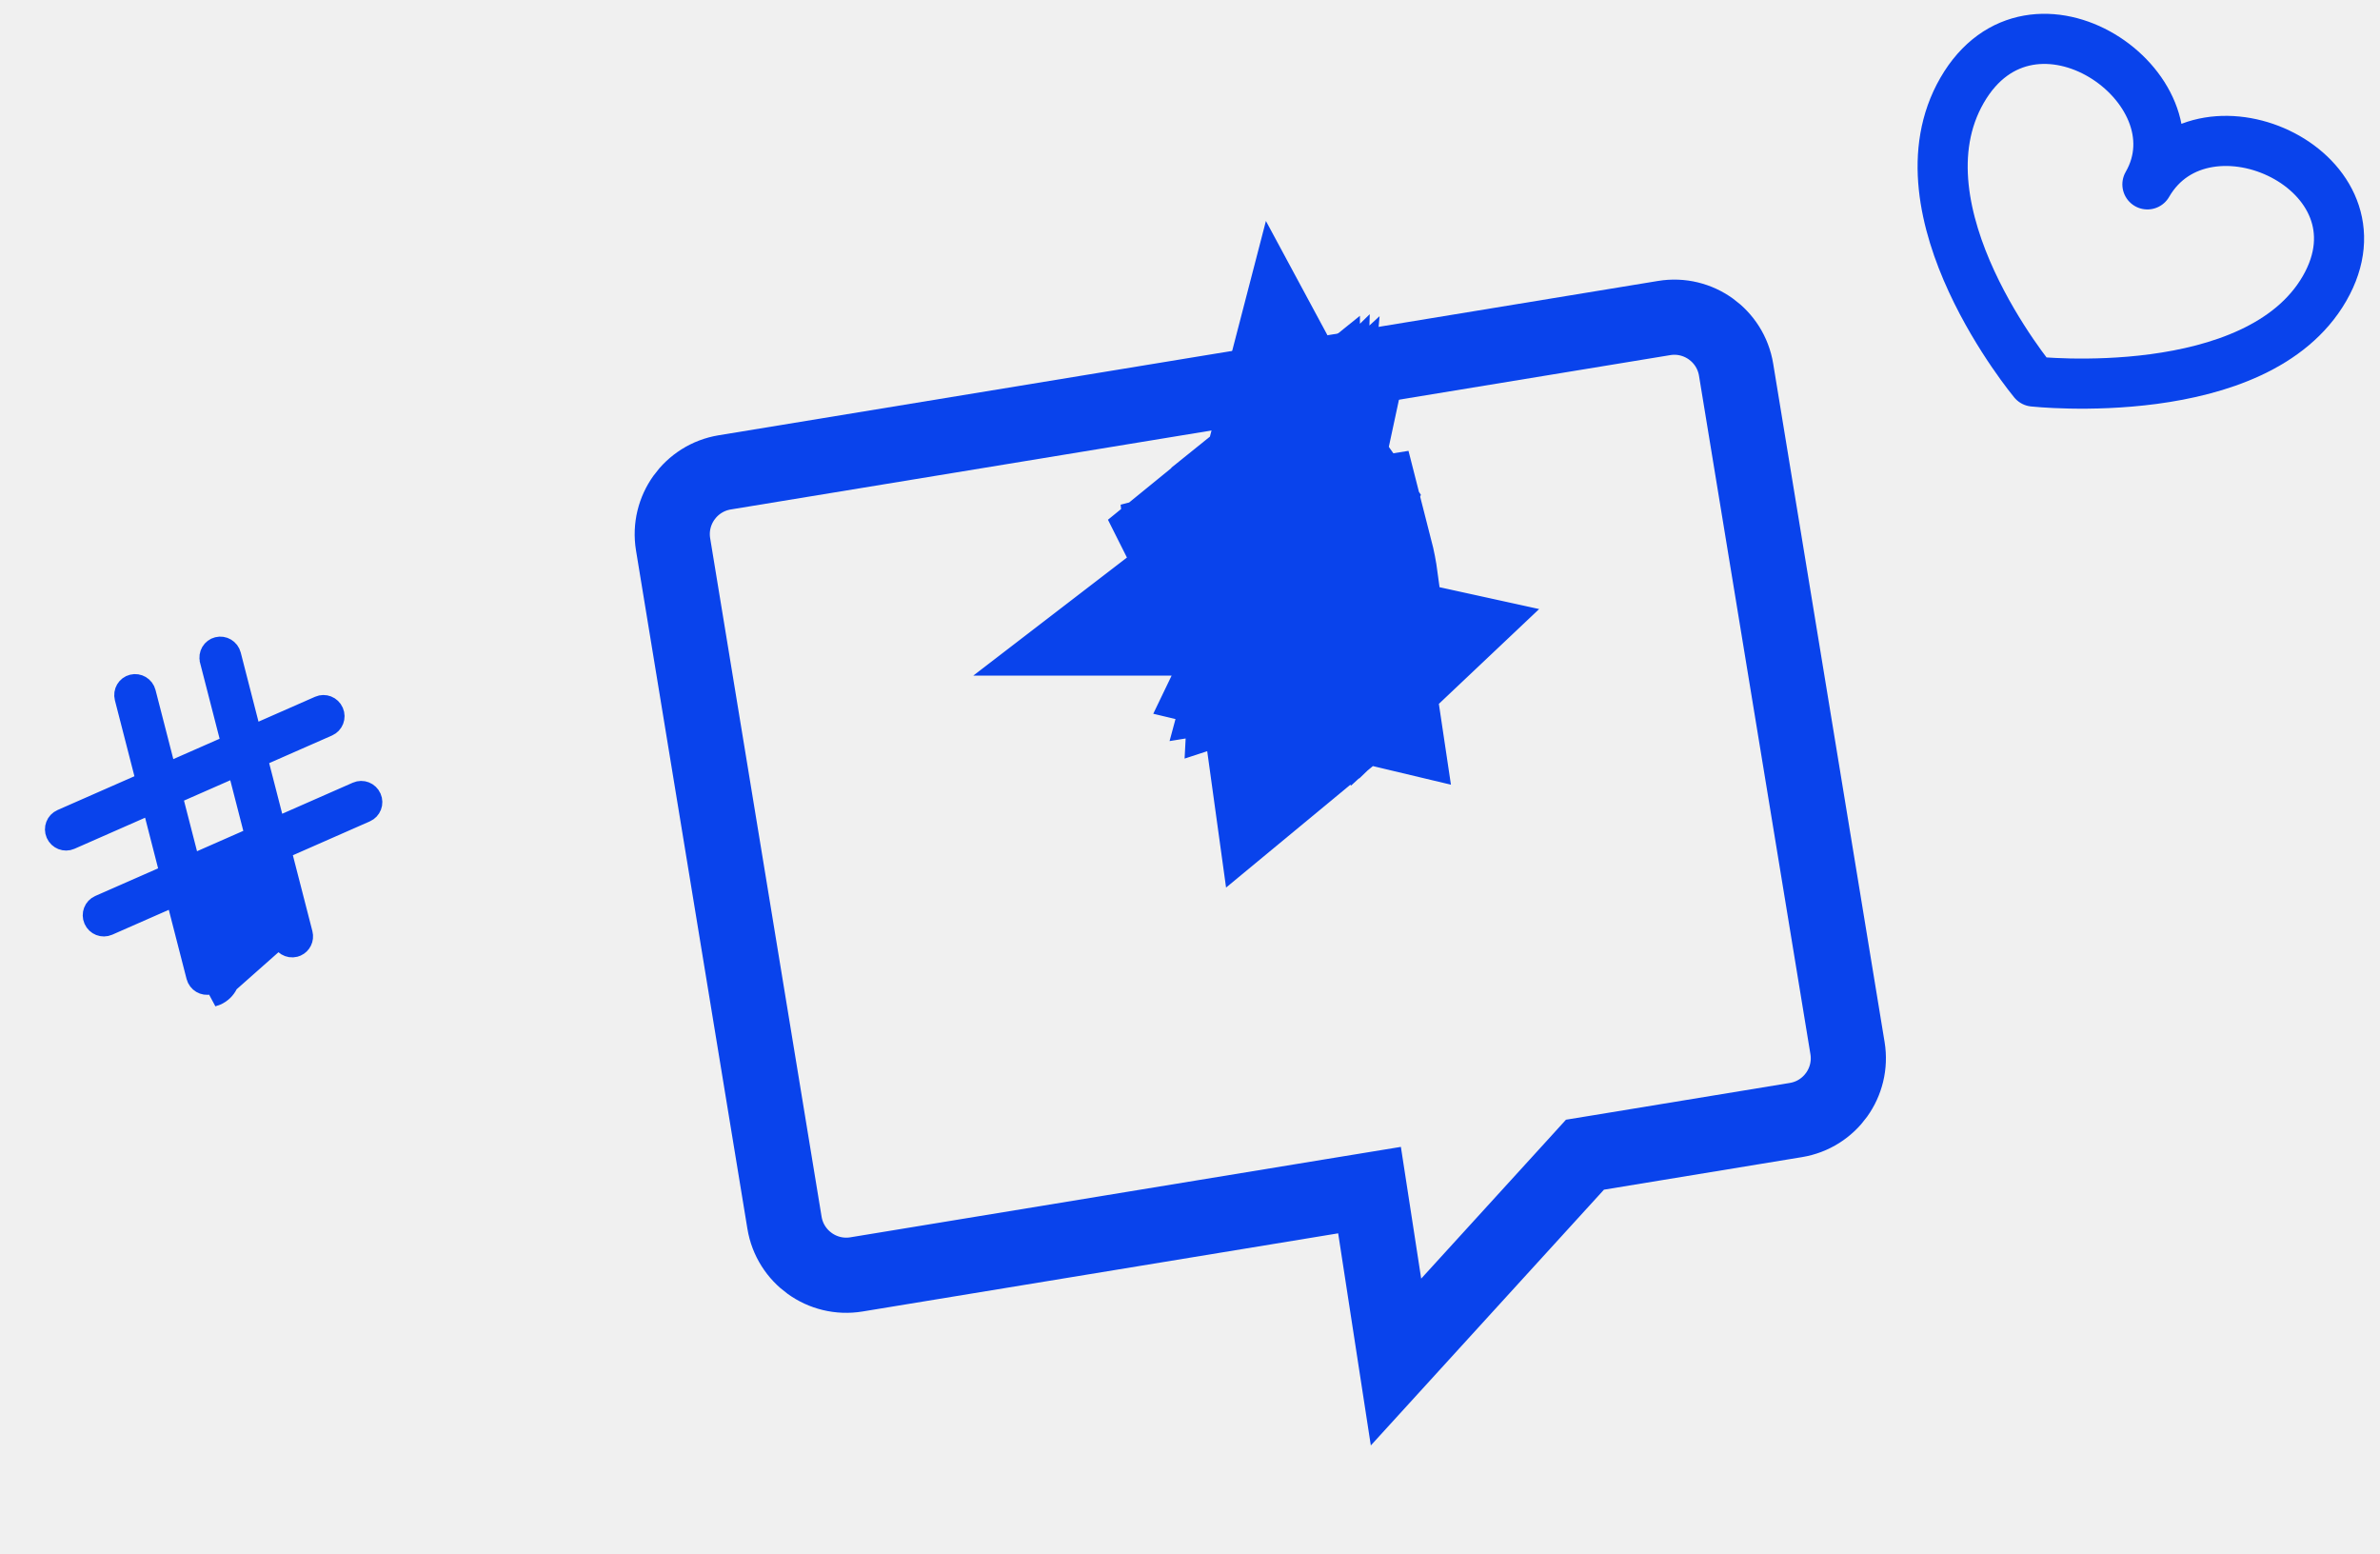
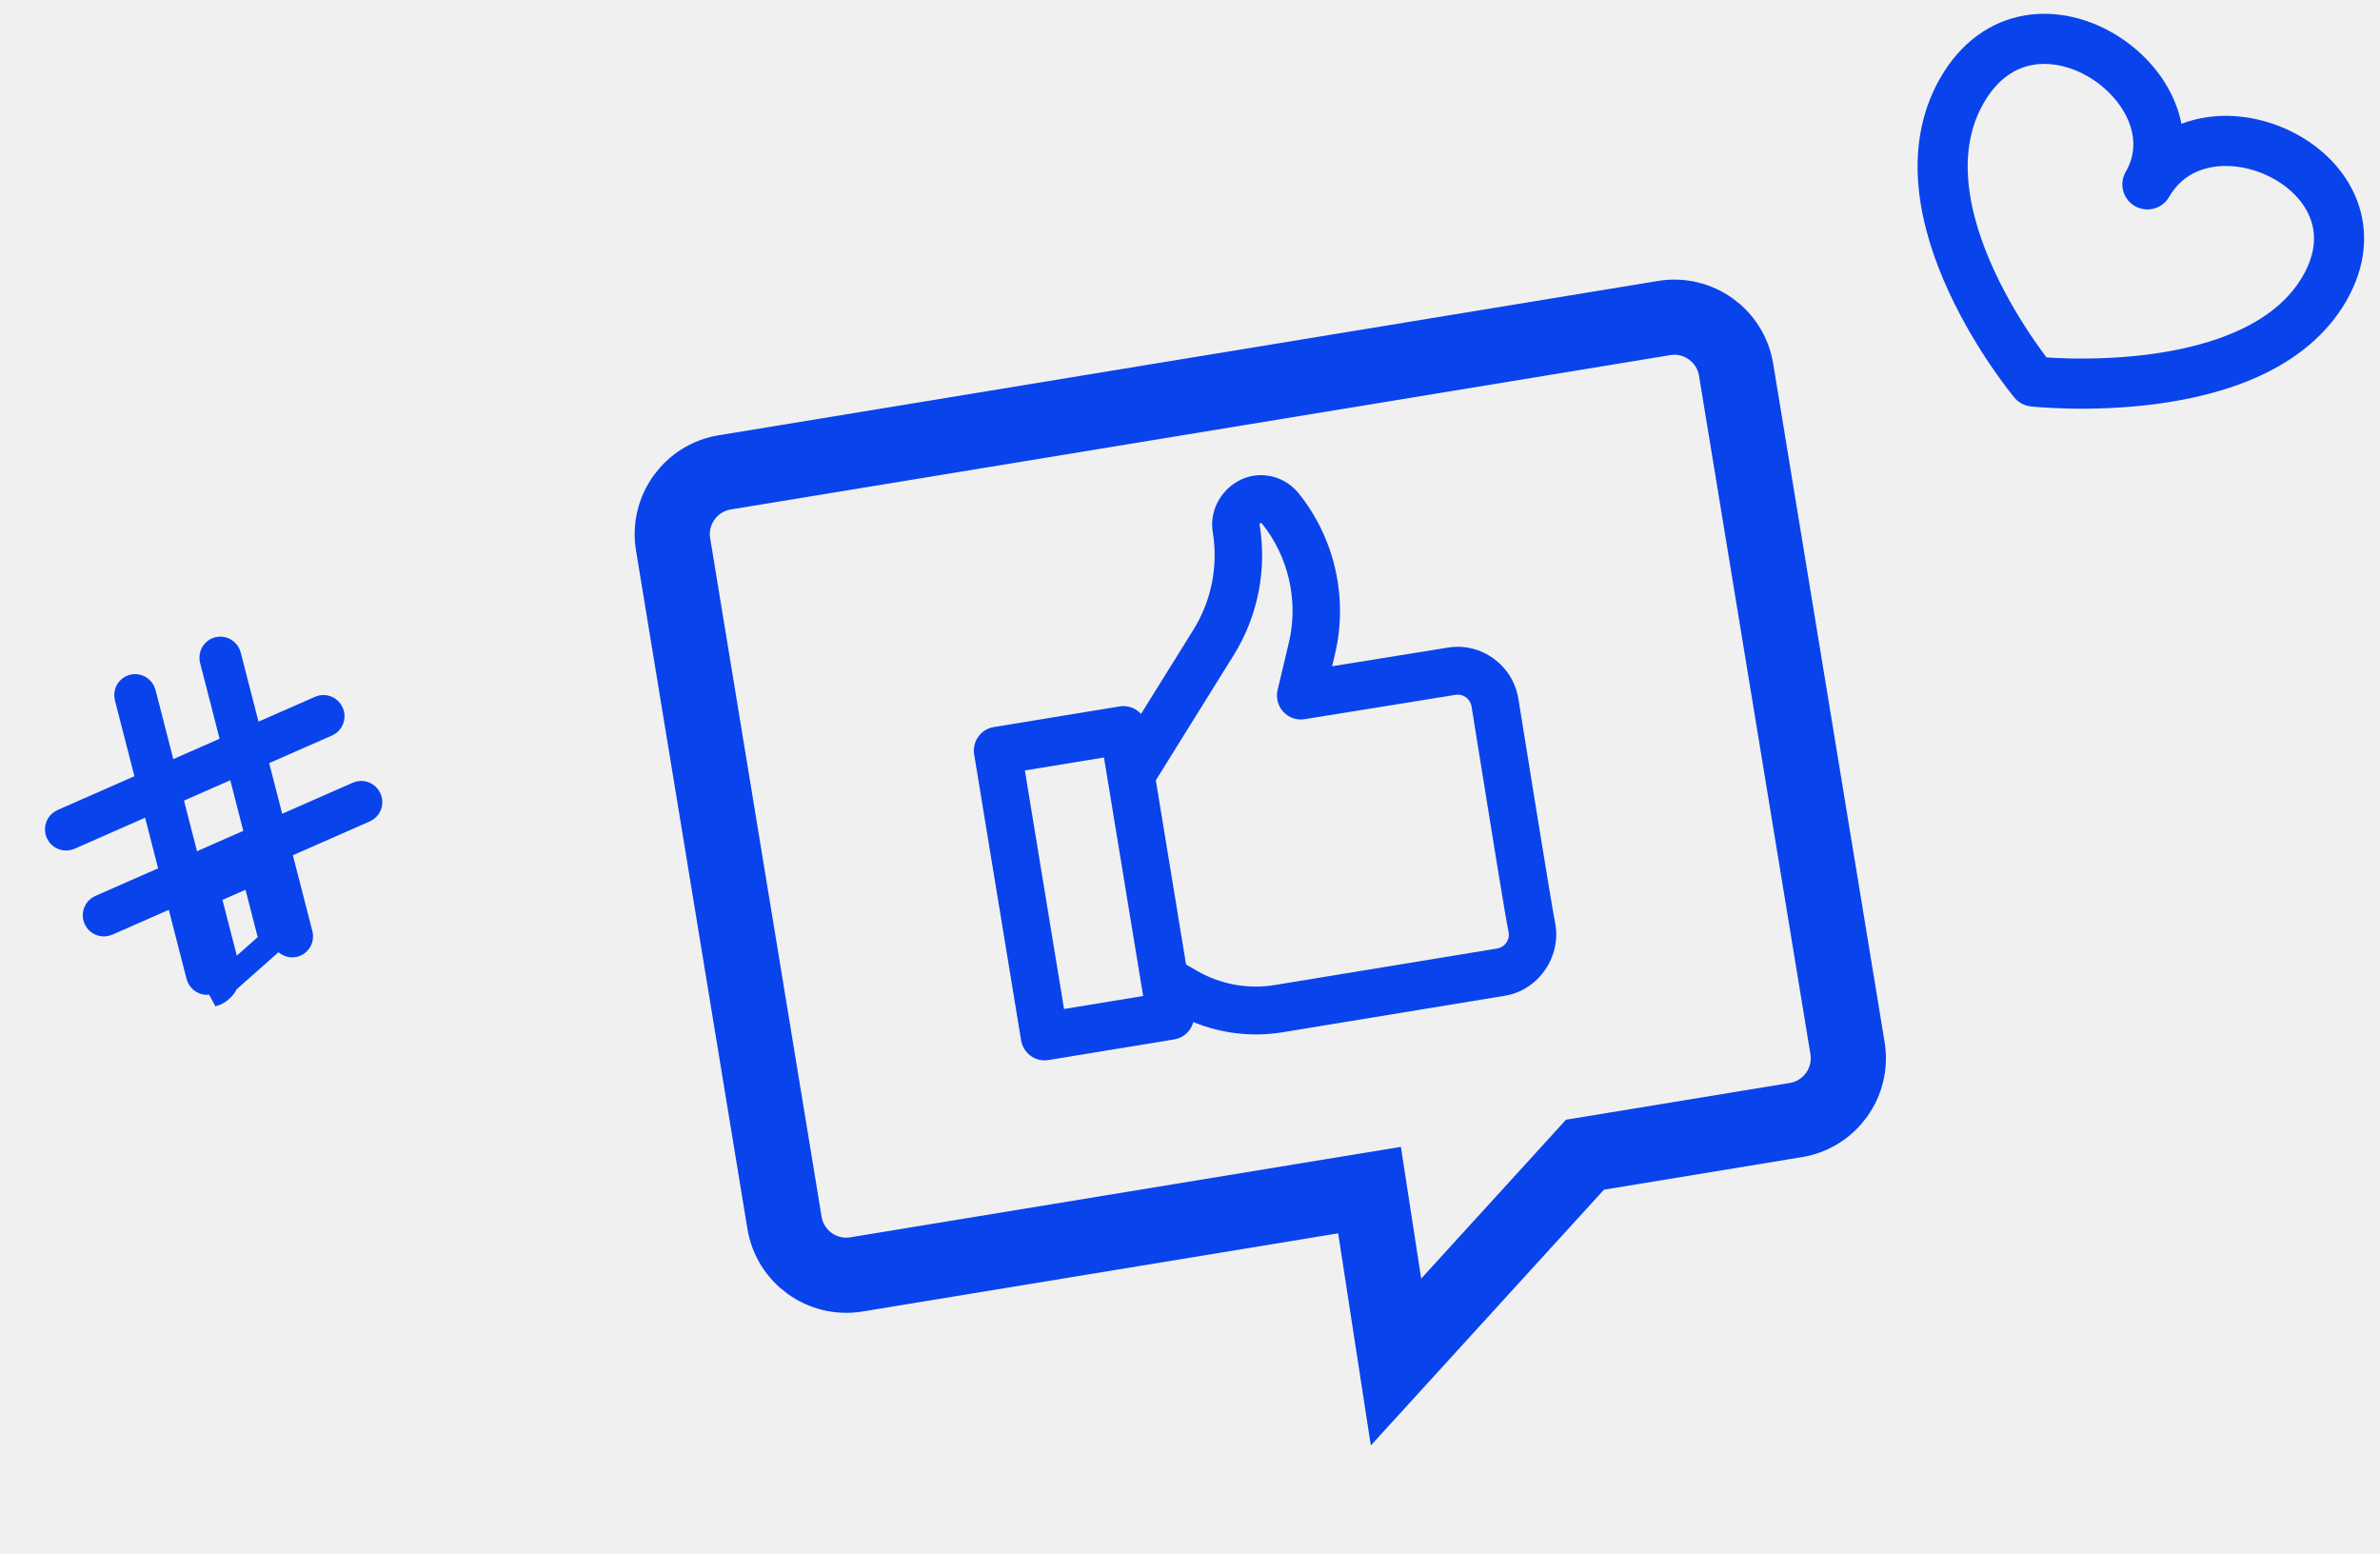
<svg xmlns="http://www.w3.org/2000/svg" width="95" height="62" viewBox="0 0 95 62" fill="none">
  <path d="M54.897 48.991L54.666 47.494L53.171 47.739L34.186 50.858C32.824 51.082 31.538 50.159 31.314 48.796L26.867 21.724C26.643 20.361 27.566 19.075 28.928 18.851L66.426 12.692C67.788 12.468 69.074 13.391 69.298 14.754L73.745 41.826C73.969 43.189 73.046 44.475 71.683 44.698L63.779 45.997L63.265 46.081L62.914 46.467L55.723 54.355L54.897 48.991Z" stroke="#0943EC" stroke-width="3" />
-   <path d="M7.222 36.184L7.075 35.614L6.536 35.851L4.278 36.844C4.111 36.917 3.91 36.842 3.832 36.665C3.754 36.488 3.835 36.288 4.001 36.215L6.513 35.111L6.901 34.94L6.795 34.528L6.276 32.508L6.129 31.938L5.59 32.175L2.77 33.416C2.604 33.489 2.402 33.414 2.324 33.237C2.246 33.059 2.327 32.86 2.494 32.786L5.567 31.435L5.956 31.264L5.85 30.852L5.071 27.825C5.071 27.825 5.071 27.825 5.071 27.825C5.023 27.637 5.134 27.456 5.311 27.411L5.311 27.411C5.488 27.366 5.676 27.474 5.724 27.661L5.724 27.661L6.434 30.419L6.581 30.989L7.119 30.752L8.967 29.939L9.356 29.768L9.25 29.357L8.471 26.33C8.471 26.33 8.471 26.329 8.471 26.329C8.423 26.142 8.535 25.96 8.711 25.916L8.711 25.916C8.888 25.87 9.076 25.978 9.125 26.166L9.125 26.166L9.834 28.924L9.981 29.494L10.52 29.257L12.778 28.264C12.944 28.19 13.146 28.265 13.224 28.443C13.302 28.62 13.221 28.819 13.054 28.893L10.543 29.997L10.154 30.168L10.26 30.579L10.78 32.599L10.927 33.169L11.466 32.932L14.286 31.692C14.452 31.619 14.654 31.694 14.732 31.871C14.81 32.048 14.729 32.248 14.562 32.321L11.489 33.673L11.1 33.844L11.206 34.255L11.985 37.283C11.985 37.283 11.985 37.283 11.985 37.283C12.028 37.45 11.942 37.615 11.797 37.679C11.781 37.686 11.764 37.692 11.745 37.697L11.745 37.697C11.568 37.742 11.38 37.634 11.331 37.446L11.331 37.446L10.622 34.689L10.475 34.118L9.936 34.355L8.089 35.168L7.7 35.339L7.806 35.751L8.585 38.778C8.585 38.778 8.585 38.778 8.585 38.778C8.628 38.946 8.542 39.111 8.397 39.174C8.381 39.181 8.363 39.187 8.345 39.192L8.345 39.192C8.167 39.237 7.979 39.129 7.931 38.942L7.931 38.942L7.222 36.184ZM10.264 35.304L10.847 37.571L8.468 39.677C8.513 39.665 8.557 39.65 8.598 39.632C8.966 39.47 9.173 39.059 9.069 38.654L8.29 35.626L9.674 35.017L9.653 34.938L10.138 34.813L10.339 35.271L10.264 35.304ZM7.143 31.492L6.754 31.663L6.86 32.075L7.38 34.094L7.526 34.665L8.065 34.428L9.913 33.615L10.302 33.444L10.196 33.033L9.676 31.013L9.53 30.443L8.991 30.68L7.143 31.492Z" fill="#0943EC" stroke="#0943EC" stroke-width="1" />
-   <path d="M52.759 24.029L52.535 22.639L53.253 22.523C53.325 22.804 53.38 23.088 53.419 23.375C53.22 23.622 52.996 23.841 52.759 24.029ZM52.759 24.029C52.586 24.165 52.406 24.285 52.223 24.387M52.759 24.029L52.839 24.524L52.161 24.634C52.183 24.552 52.203 24.469 52.223 24.387M52.223 24.387C52.516 23.152 52.565 21.862 52.356 20.59C52.473 21.299 52.216 21.917 51.856 22.307C51.718 22.457 51.544 22.597 51.339 22.708C51.535 23.339 51.621 24.003 51.586 24.666C51.675 24.637 51.76 24.605 51.842 24.571C51.969 24.518 52.097 24.457 52.223 24.387ZM53.085 26.052L51.792 25.744C51.794 25.74 51.795 25.737 51.797 25.733C51.929 25.401 52.043 25.063 52.138 24.719C52.397 24.738 52.651 24.789 52.895 24.871L53.083 26.039L53.083 26.039L53.085 26.052ZM53.085 26.052L51.792 25.744C51.747 25.858 51.699 25.971 51.649 26.083L51.673 26.231L51.917 27.751L51.917 27.751L51.919 27.765L51.931 27.755L51.931 27.754L53.175 26.611L53.194 26.593L53.171 26.588L53.085 26.052ZM50.175 22.573L50.141 22.949C50.142 22.949 50.143 22.949 50.145 22.949C50.182 22.951 50.224 22.953 50.264 22.954C50.291 22.93 50.318 22.905 50.345 22.88C50.361 22.714 50.371 22.547 50.376 22.38C50.311 22.444 50.244 22.509 50.175 22.573ZM50.175 22.573L50.306 21.11C50.306 21.11 50.306 21.11 50.306 21.11L50.175 22.573C50.175 22.573 50.175 22.573 50.175 22.573ZM50.14 22.949L50.173 22.574C50.083 22.657 49.989 22.739 49.891 22.821M50.14 22.949L48.72 19.843C48.751 20.259 48.836 20.694 48.992 21.142C48.992 21.143 48.992 21.143 48.992 21.143C49.064 21.349 49.151 21.558 49.254 21.771C49.254 21.771 49.254 21.772 49.254 21.772C49.256 21.776 49.258 21.78 49.26 21.784M50.14 22.949C50.089 22.942 50.026 22.933 49.967 22.924C49.941 22.889 49.916 22.855 49.891 22.821M49.891 22.821C49.637 22.473 49.431 22.131 49.265 21.795M49.265 21.795L50.283 20.961C50.283 20.961 50.283 20.96 50.283 20.96L49.26 21.784M49.265 21.795C49.264 21.791 49.262 21.788 49.26 21.784M49.265 21.795L49.233 21.821C49.4 22.156 49.608 22.497 49.862 22.844L49.26 21.784M51.919 27.765L51.891 27.792L51.889 27.793L51.224 28.405L51.889 27.794L51.891 27.792L51.919 27.766L51.927 27.814L51.928 27.817L52.07 28.697L51.928 27.818L51.928 27.814L51.92 27.766L51.932 27.755L51.932 27.755L53.175 26.613L53.196 26.594L51.919 27.765ZM51.145 22.182C51.467 21.789 51.831 21.262 52.113 20.63C52.113 20.63 52.113 20.63 52.113 20.63C52.166 20.513 52.215 20.392 52.261 20.267C52.249 20.249 52.236 20.23 52.224 20.212C52.171 20.36 52.113 20.502 52.051 20.64C52.051 20.64 52.051 20.64 52.051 20.64C51.78 21.242 51.435 21.748 51.123 22.133C51.131 22.149 51.138 22.166 51.145 22.182ZM51.904 20.664C51.725 21.13 51.462 21.601 51.095 22.069C51.045 21.958 50.99 21.848 50.933 21.74C51.183 21.405 51.378 21.066 51.527 20.726C51.527 20.726 51.527 20.726 51.527 20.726C51.676 20.384 51.778 20.042 51.841 19.704C51.842 19.701 51.842 19.697 51.843 19.693C51.844 19.695 51.846 19.697 51.848 19.699C51.935 19.808 52.02 19.919 52.1 20.033C52.051 20.241 51.986 20.452 51.904 20.664C51.904 20.664 51.904 20.664 51.904 20.664ZM50.337 22.962C50.337 22.957 50.337 22.953 50.338 22.948C50.33 22.954 50.324 22.958 50.319 22.962C50.325 22.962 50.331 22.962 50.337 22.962Z" stroke="#0943EC" stroke-width="8" />
+   <path d="M7.222 36.184L7.075 35.614L6.536 35.851L4.278 36.844C4.111 36.917 3.91 36.842 3.832 36.665C3.754 36.488 3.835 36.288 4.001 36.215L6.513 35.111L6.901 34.94L6.795 34.528L6.276 32.508L6.129 31.938L5.59 32.175L2.77 33.416C2.604 33.489 2.402 33.414 2.324 33.237C2.246 33.059 2.327 32.86 2.494 32.786L5.567 31.435L5.956 31.264L5.85 30.852L5.071 27.825C5.071 27.825 5.071 27.825 5.071 27.825C5.023 27.637 5.134 27.456 5.311 27.411L5.311 27.411C5.488 27.366 5.676 27.474 5.724 27.661L5.724 27.661L6.434 30.419L6.581 30.989L7.119 30.752L8.967 29.939L9.356 29.768L9.25 29.357L8.471 26.33C8.471 26.33 8.471 26.329 8.471 26.329C8.423 26.142 8.535 25.96 8.711 25.916L8.711 25.916C8.888 25.87 9.076 25.978 9.125 26.166L9.125 26.166L9.834 28.924L9.981 29.494L10.52 29.257L12.778 28.264C12.944 28.19 13.146 28.265 13.224 28.443C13.302 28.62 13.221 28.819 13.054 28.893L10.543 29.997L10.154 30.168L10.26 30.579L10.78 32.599L10.927 33.169L11.466 32.932L14.286 31.692C14.452 31.619 14.654 31.694 14.732 31.871C14.81 32.048 14.729 32.248 14.562 32.321L11.489 33.673L11.1 33.844L11.206 34.255L11.985 37.283C11.985 37.283 11.985 37.283 11.985 37.283C12.028 37.45 11.942 37.615 11.797 37.679C11.781 37.686 11.764 37.692 11.745 37.697L11.745 37.697C11.568 37.742 11.38 37.634 11.331 37.446L11.331 37.446L10.622 34.689L10.475 34.118L9.936 34.355L8.089 35.168L7.7 35.339L7.806 35.751L8.585 38.778C8.585 38.778 8.585 38.778 8.585 38.778C8.628 38.946 8.542 39.111 8.397 39.174C8.381 39.181 8.363 39.187 8.345 39.192L8.345 39.192C8.167 39.237 7.979 39.129 7.931 38.942L7.931 38.942L7.222 36.184ZM10.264 35.304L10.847 37.571L8.468 39.677C8.513 39.665 8.557 39.65 8.598 39.632C8.966 39.47 9.173 39.059 9.069 38.654L8.29 35.626L9.674 35.017L9.653 34.938L10.138 34.813L10.339 35.271L10.264 35.304ZM7.143 31.492L6.754 31.663L6.86 32.075L7.38 34.094L7.526 34.665L8.065 34.428L9.913 33.615L10.302 33.444L10.196 33.033L9.676 31.013L9.53 30.443L8.991 30.68L7.143 31.492Z" stroke="#0943EC" stroke-width="1" />
+   <mask id="path-3-inside-1_1076_347" fill="white">
+     <path d="M50.497 18.97C49.26 18.859 48.206 20.003 48.409 21.239C48.631 22.59 48.357 23.972 47.637 25.13L45.545 28.491C45.336 28.26 45.02 28.137 44.691 28.191L39.665 29.016C39.148 29.101 38.8 29.592 38.885 30.112L40.758 41.516C40.844 42.036 41.331 42.389 41.847 42.304L46.874 41.479C47.252 41.417 47.539 41.137 47.633 40.788C48.754 41.248 49.989 41.393 51.189 41.196L60.072 39.737C61.43 39.514 62.355 38.142 62.067 36.787C61.939 36.188 60.636 28.064 60.607 27.884C60.386 26.541 59.123 25.626 57.793 25.844L53.171 26.589L53.288 26.101C53.819 23.87 53.277 21.474 51.839 19.69C51.504 19.273 51.027 19.017 50.497 18.97C51.027 19.017 49.967 18.922 50.497 18.97C51.027 19.017 49.26 18.859 50.497 18.97ZM45.63 39.748L42.472 40.266L40.909 30.747L44.066 30.229L45.63 39.748ZM58.1 27.729C58.402 27.68 58.688 27.887 58.738 28.191C58.767 28.37 58.845 28.857 58.951 29.517C59.536 33.162 60.093 36.614 60.214 37.183C60.258 37.388 60.181 37.542 60.131 37.616C60.044 37.743 59.914 37.827 59.763 37.852L50.879 39.311C49.82 39.485 48.723 39.285 47.789 38.749L47.343 38.492L46.136 31.139L49.243 26.147C50.208 24.595 50.576 22.743 50.278 20.932C50.27 20.879 50.339 20.853 50.37 20.891C51.438 22.215 51.84 23.994 51.445 25.651L50.997 27.533C50.923 27.844 51.008 28.171 51.224 28.406C51.44 28.641 51.757 28.751 52.07 28.701L58.1 27.729Z" />
+   </mask>
+   <path d="M50.497 18.97L51.212 11.002L51.209 11.002L50.497 18.97ZM48.409 21.239L56.303 19.943L48.409 21.239ZM47.637 25.13L54.428 29.358L54.432 29.353L47.637 25.13ZM45.545 28.491L39.619 33.865L46.737 41.713L52.336 32.719L45.545 28.491ZM44.691 28.191L45.988 36.085L45.988 36.085L44.691 28.191ZM39.665 29.016L38.368 21.122L38.368 21.122L39.665 29.016ZM38.885 30.112L46.779 28.815L38.885 30.112ZM40.758 41.516L32.864 42.812L40.758 41.516ZM41.847 42.304L43.144 50.199L43.144 50.199L41.847 42.304ZM46.874 41.479L45.578 33.585L45.578 33.585L46.874 41.479ZM47.633 40.788L50.67 33.387L42.27 29.941L39.909 38.707L47.633 40.788ZM51.189 41.196L52.485 49.09L52.485 49.09L51.189 41.196ZM60.072 39.737L58.776 31.843L58.776 31.843L60.072 39.737ZM62.067 36.787L69.892 35.124L69.892 35.123L62.067 36.787ZM60.607 27.884L68.501 26.587L60.607 27.884ZM57.793 25.844L59.066 33.742L59.078 33.74L59.09 33.739L57.793 25.844ZM53.171 26.589L45.389 24.736L42.612 36.394L54.444 34.487L53.171 26.589ZM53.288 26.101L61.07 27.955L61.07 27.954L53.288 26.101ZM51.839 19.69L45.608 24.707L45.611 24.71L51.839 19.69ZM45.63 39.748L46.927 47.642L54.821 46.345L53.524 38.451L45.63 39.748ZM42.472 40.266L34.578 41.563L35.875 49.457L43.769 48.161L42.472 40.266ZM40.909 30.747L39.612 22.853L31.718 24.15L33.015 32.044L40.909 30.747ZM44.066 30.229L51.961 28.932L50.664 21.038L42.77 22.334L44.066 30.229ZM58.1 27.729L59.373 35.627L59.385 35.625L59.397 35.623L58.1 27.729ZM58.738 28.191L50.844 29.488L58.738 28.191ZM58.951 29.517L66.85 28.251L66.85 28.251L58.951 29.517ZM60.214 37.183L52.389 38.845L52.389 38.848L60.214 37.183ZM60.131 37.616L66.755 42.101L66.759 42.095L60.131 37.616ZM59.763 37.852L61.059 45.746L61.059 45.746L59.763 37.852ZM50.879 39.311L49.582 31.417L49.582 31.417L50.879 39.311ZM47.789 38.749L43.802 45.684L43.803 45.685L47.789 38.749ZM47.343 38.492L39.449 39.789L40.065 43.535L43.356 45.428L47.343 38.492ZM46.136 31.139L39.344 26.91L37.753 29.465L38.241 32.435L46.136 31.139ZM49.243 26.147L56.034 30.375L56.038 30.37L49.243 26.147ZM50.278 20.932L42.384 22.229L50.278 20.932ZM50.37 20.891L56.599 15.87L56.579 15.846L56.559 15.822L50.37 20.891ZM51.445 25.651L59.228 27.504L59.228 27.504L51.445 25.651ZM50.997 27.533L58.779 29.387L58.779 29.386L50.997 27.533ZM51.224 28.406L45.331 33.816L45.334 33.82L51.224 28.406ZM52.07 28.701L53.341 36.599L53.343 36.599L52.07 28.701ZM51.209 11.002C44.685 10.419 39.478 16.221 40.515 22.536L56.303 19.943C56.934 23.785 53.835 27.3 49.785 26.938L51.209 11.002ZM40.515 22.536C40.424 21.983 40.535 21.402 40.843 20.907L54.432 29.353C56.178 26.542 56.838 23.198 56.303 19.943L40.515 22.536ZM40.846 20.902L38.753 24.263L52.336 32.719L54.428 29.358L40.846 20.902ZM51.471 23.116C49.535 20.982 46.541 19.78 43.395 20.296L45.988 36.085C43.498 36.494 41.137 35.539 39.619 33.865L51.471 23.116ZM43.395 20.296L38.368 21.122L40.962 36.911L45.988 36.085L43.395 20.296ZM38.368 21.122C33.43 21.933 30.199 26.591 30.991 31.409L46.779 28.815C47.4 32.593 44.867 36.269 40.962 36.911L38.368 21.122ZM30.991 31.409L32.864 42.812L48.652 40.219L46.779 28.815L30.991 31.409ZM32.864 42.812C33.655 47.631 38.206 51.01 43.144 50.199L40.551 34.41C44.456 33.769 48.032 36.442 48.652 40.219L32.864 42.812ZM43.144 50.199L48.171 49.373L45.578 33.585L40.551 34.41L43.144 50.199ZM48.171 49.373C51.801 48.777 54.489 46.095 55.358 42.869L39.909 38.707C40.59 36.179 42.703 34.057 45.578 33.585L48.171 49.373ZM44.597 48.189C47.071 49.204 49.805 49.531 52.485 49.09L49.892 33.302C50.173 33.256 50.437 33.291 50.67 33.387L44.597 48.189ZM52.485 49.09L61.369 47.631L58.776 31.843L49.892 33.302L52.485 49.09ZM61.369 47.631C67.309 46.655 71.112 40.866 69.892 35.124L54.241 38.45C53.597 35.418 55.551 32.372 58.776 31.843L61.369 47.631ZM69.892 35.123C69.909 35.204 69.844 34.843 69.681 33.862C69.543 33.026 69.369 31.959 69.197 30.897C68.858 28.809 68.516 26.681 68.501 26.587L52.713 29.181C52.712 29.176 52.716 29.2 52.728 29.279C52.739 29.348 52.755 29.444 52.774 29.565C52.813 29.805 52.867 30.14 52.931 30.539C53.06 31.337 53.23 32.391 53.403 33.46C53.718 35.397 54.124 37.9 54.242 38.452L69.892 35.123ZM68.501 26.587C67.575 20.952 62.253 17.005 56.496 17.95L59.09 33.739C55.992 34.247 53.197 32.13 52.713 29.181L68.501 26.587ZM56.52 17.946L51.898 18.691L54.444 34.487L59.066 33.742L56.52 17.946ZM60.953 28.443L61.07 27.955L45.505 24.248L45.389 24.736L60.953 28.443ZM61.07 27.954C62.174 23.317 61.06 18.382 58.068 14.669L45.611 24.71C45.54 24.623 45.511 24.546 45.498 24.49C45.486 24.435 45.48 24.354 45.505 24.248L61.07 27.954ZM58.07 14.672C56.379 12.572 53.915 11.244 51.212 11.002L49.782 26.938C48.139 26.79 46.628 25.974 45.608 24.707L58.07 14.672ZM51.209 11.002C51.142 10.996 51.1 10.992 51.077 10.99C51.071 10.989 51.066 10.989 51.061 10.988C51.059 10.988 51.057 10.988 51.055 10.988C51.053 10.988 51.051 10.988 51.048 10.987C51.047 10.987 51.045 10.987 51.043 10.987C51.042 10.987 51.04 10.986 51.038 10.986C51.036 10.986 51.033 10.986 51.029 10.986C51.027 10.985 51.022 10.985 51.02 10.985C51.016 10.985 51.008 10.984 51.003 10.983C50.995 10.983 50.973 10.981 50.959 10.98C50.924 10.977 50.697 10.964 50.503 10.958C42.37 18.311 49.347 26.894 49.479 26.909C49.509 26.913 49.551 26.917 49.564 26.918C49.572 26.919 49.584 26.92 49.588 26.92C49.592 26.921 49.597 26.921 49.6 26.922C49.605 26.922 49.609 26.922 49.611 26.922C49.613 26.923 49.615 26.923 49.616 26.923C49.619 26.923 49.621 26.923 49.622 26.924C49.625 26.924 49.627 26.924 49.629 26.924C49.635 26.925 49.644 26.925 49.654 26.926C49.664 26.927 49.676 26.928 49.69 26.93C49.717 26.932 49.75 26.935 49.783 26.938C49.817 26.941 49.85 26.944 49.877 26.946C49.891 26.948 49.903 26.949 49.913 26.95C49.923 26.951 49.932 26.951 49.938 26.952C49.94 26.952 49.942 26.952 49.945 26.952C49.946 26.953 49.948 26.953 49.951 26.953C49.952 26.953 49.954 26.953 49.956 26.953C49.958 26.954 49.962 26.954 49.967 26.954C49.97 26.955 49.975 26.955 49.978 26.955C49.983 26.956 49.995 26.957 50.002 26.957C50.014 26.958 50.054 26.961 50.082 26.963C50.196 26.971 58.604 19.839 52.017 11.101C51.778 11.063 51.501 11.029 51.464 11.025C51.449 11.024 51.426 11.021 51.418 11.021C51.413 11.02 51.404 11.019 51.401 11.019C51.398 11.019 51.394 11.018 51.392 11.018C51.388 11.018 51.384 11.017 51.382 11.017C51.38 11.017 51.379 11.017 51.377 11.017C51.375 11.017 51.373 11.016 51.372 11.016C51.369 11.016 51.367 11.016 51.365 11.016C51.363 11.015 51.361 11.015 51.359 11.015C51.355 11.015 51.349 11.014 51.343 11.014C51.32 11.011 51.278 11.008 51.212 11.002L49.782 26.938C49.848 26.944 49.889 26.947 49.911 26.949C49.916 26.95 49.92 26.95 49.923 26.951C49.924 26.951 49.925 26.951 49.926 26.951C49.926 26.951 49.926 26.951 49.925 26.951C49.924 26.951 49.923 26.95 49.921 26.95C49.92 26.95 49.918 26.95 49.916 26.95C49.915 26.95 49.911 26.949 49.907 26.949C49.906 26.949 49.901 26.948 49.899 26.948C49.895 26.948 49.886 26.947 49.882 26.947C49.873 26.946 49.85 26.944 49.835 26.942C49.798 26.938 49.522 26.904 49.283 26.866C42.696 18.128 51.104 10.996 51.218 11.004C51.245 11.006 51.285 11.009 51.298 11.01C51.305 11.01 51.316 11.011 51.321 11.012C51.324 11.012 51.33 11.012 51.332 11.013C51.337 11.013 51.341 11.013 51.343 11.014C51.345 11.014 51.346 11.014 51.348 11.014C51.35 11.014 51.351 11.014 51.352 11.014C51.353 11.014 51.354 11.015 51.353 11.015C51.352 11.014 51.346 11.014 51.336 11.013C51.327 11.012 51.316 11.011 51.302 11.01C51.276 11.008 51.243 11.005 51.21 11.002C51.177 10.999 51.144 10.996 51.118 10.993C51.104 10.992 51.093 10.991 51.084 10.99C51.074 10.989 51.069 10.989 51.066 10.989C51.066 10.989 51.067 10.989 51.068 10.989C51.069 10.989 51.07 10.989 51.072 10.989C51.074 10.989 51.075 10.99 51.078 10.99C51.079 10.99 51.083 10.99 51.088 10.991C51.091 10.991 51.096 10.992 51.099 10.992C51.104 10.992 51.116 10.993 51.123 10.994C51.136 10.995 51.179 11 51.208 11.003C51.341 11.018 58.318 19.602 50.184 26.955C49.991 26.948 49.763 26.935 49.729 26.933C49.715 26.931 49.693 26.93 49.685 26.929C49.68 26.929 49.672 26.928 49.668 26.928C49.666 26.927 49.661 26.927 49.659 26.927C49.655 26.927 49.652 26.926 49.651 26.926C49.649 26.926 49.647 26.926 49.646 26.926C49.644 26.925 49.643 26.925 49.642 26.925C49.641 26.925 49.641 26.925 49.641 26.925C49.642 26.925 49.643 26.925 49.644 26.925C49.647 26.926 49.651 26.926 49.656 26.927C49.678 26.928 49.719 26.932 49.785 26.938L51.209 11.002ZM51.209 11.002C51.054 10.988 50.947 10.978 50.875 10.972C50.84 10.969 50.813 10.966 50.794 10.964C50.785 10.964 50.777 10.963 50.771 10.962C50.768 10.962 50.765 10.962 50.763 10.962C50.761 10.961 50.758 10.961 50.755 10.961C50.754 10.961 50.752 10.961 50.75 10.961C50.749 10.96 50.747 10.96 50.745 10.96C50.744 10.96 50.741 10.96 50.74 10.96C50.738 10.96 50.734 10.959 50.732 10.959C50.728 10.959 50.718 10.958 50.712 10.957C50.699 10.956 50.645 10.952 50.603 10.949C42.147 17.676 48.654 26.807 49.209 26.886C49.239 26.889 49.28 26.893 49.29 26.894C49.296 26.894 49.304 26.895 49.308 26.895C49.31 26.896 49.314 26.896 49.316 26.896C49.319 26.896 49.322 26.897 49.323 26.897C49.326 26.897 49.328 26.897 49.329 26.897C49.331 26.898 49.332 26.898 49.333 26.898C49.335 26.898 49.338 26.898 49.34 26.898C49.349 26.899 49.362 26.9 49.379 26.902C49.414 26.905 49.464 26.909 49.519 26.914C49.629 26.924 49.763 26.936 49.835 26.943C49.853 26.944 49.868 26.946 49.879 26.947C49.881 26.947 49.884 26.947 49.886 26.947C49.889 26.947 49.892 26.948 49.895 26.948C49.897 26.948 49.9 26.948 49.904 26.949C49.906 26.949 49.91 26.949 49.914 26.95C49.917 26.95 49.922 26.95 49.925 26.951C49.929 26.951 49.94 26.952 49.946 26.952C49.958 26.953 49.994 26.956 50.019 26.958C50.119 26.965 58.551 19.852 51.961 11.096C51.72 11.058 51.442 11.024 51.407 11.02C51.392 11.018 51.371 11.016 51.363 11.015C51.358 11.015 51.35 11.014 51.347 11.014C51.344 11.014 51.34 11.013 51.338 11.013C51.334 11.013 51.331 11.013 51.329 11.012C51.326 11.012 51.323 11.012 51.321 11.012C51.319 11.011 51.318 11.011 51.316 11.011C51.313 11.011 51.31 11.011 51.308 11.01C51.302 11.01 51.295 11.009 51.287 11.008C51.269 11.007 51.245 11.005 51.212 11.002L49.782 26.938C49.815 26.941 49.839 26.943 49.855 26.944C49.862 26.945 49.868 26.945 49.872 26.946C49.873 26.946 49.873 26.946 49.874 26.946C49.874 26.946 49.874 26.946 49.874 26.946C49.874 26.946 49.874 26.946 49.874 26.946C49.874 26.946 49.874 26.946 49.874 26.946C49.874 26.946 49.873 26.946 49.873 26.946C49.873 26.946 49.87 26.946 49.867 26.945C49.866 26.945 49.863 26.945 49.859 26.945C49.857 26.945 49.853 26.944 49.851 26.944C49.848 26.944 49.84 26.943 49.835 26.942C49.827 26.942 49.806 26.939 49.791 26.938C49.756 26.934 49.478 26.9 49.237 26.862C42.647 18.107 51.079 10.993 51.179 11C51.204 11.002 51.24 11.005 51.252 11.006C51.258 11.006 51.269 11.007 51.273 11.007C51.276 11.008 51.281 11.008 51.283 11.008C51.287 11.009 51.291 11.009 51.292 11.009C51.296 11.009 51.298 11.01 51.299 11.01C51.301 11.01 51.301 11.01 51.3 11.01C51.3 11.01 51.298 11.01 51.297 11.009C51.289 11.009 51.276 11.008 51.258 11.006C51.187 11 51.055 10.988 50.945 10.978C50.89 10.973 50.84 10.969 50.807 10.966C50.79 10.964 50.778 10.963 50.771 10.963C50.77 10.962 50.769 10.962 50.769 10.962C50.768 10.962 50.769 10.962 50.769 10.962C50.769 10.962 50.771 10.963 50.773 10.963C50.774 10.963 50.777 10.963 50.78 10.963C50.782 10.963 50.785 10.964 50.788 10.964C50.791 10.964 50.8 10.965 50.805 10.966C50.816 10.967 50.856 10.971 50.886 10.974C51.442 11.052 57.949 20.184 49.492 26.91C49.451 26.907 49.396 26.903 49.383 26.902C49.377 26.902 49.367 26.901 49.364 26.9C49.361 26.9 49.357 26.9 49.356 26.9C49.354 26.9 49.352 26.899 49.351 26.899C49.349 26.899 49.347 26.899 49.347 26.899C49.345 26.899 49.344 26.899 49.344 26.899C49.343 26.899 49.344 26.899 49.345 26.899C49.347 26.899 49.349 26.899 49.351 26.899C49.356 26.9 49.363 26.9 49.372 26.901C49.39 26.903 49.416 26.905 49.452 26.908C49.523 26.915 49.63 26.924 49.785 26.938L51.209 11.002ZM44.333 31.854L41.176 32.372L43.769 48.161L46.927 47.642L44.333 31.854ZM50.367 38.97L48.803 29.451L33.015 32.044L34.578 41.563L50.367 38.97ZM42.206 38.642L45.363 38.123L42.77 22.334L39.612 22.853L42.206 38.642ZM36.172 31.526L37.736 41.044L53.524 38.451L51.961 28.932L36.172 31.526ZM59.397 35.623C55.278 36.3 51.5 33.482 50.844 29.488L66.632 26.894C65.876 22.292 61.526 19.059 56.803 19.835L59.397 35.623ZM50.844 29.488C50.87 29.648 50.944 30.111 51.052 30.784L66.85 28.251C66.746 27.604 66.665 27.093 66.632 26.894L50.844 29.488ZM51.052 30.784C51.605 34.231 52.212 38.016 52.389 38.845L68.04 35.52C68.05 35.571 68.021 35.425 67.934 34.915C67.86 34.479 67.764 33.899 67.651 33.211C67.426 31.835 67.142 30.073 66.85 28.251L51.052 30.784ZM52.389 38.848C51.817 36.161 52.858 34.09 53.502 33.137L66.759 42.095C67.503 40.995 68.698 38.615 68.039 35.517L52.389 38.848ZM53.506 33.131C54.646 31.448 56.437 30.291 58.466 29.958L61.059 45.746C63.391 45.363 65.443 44.039 66.755 42.101L53.506 33.131ZM58.466 29.958L49.582 31.417L52.176 47.206L61.059 45.746L58.466 29.958ZM49.582 31.417C50.349 31.291 51.118 31.435 51.776 31.813L43.803 45.685C46.328 47.136 49.291 47.679 52.176 47.206L49.582 31.417ZM51.777 31.814L51.331 31.557L43.356 45.428L43.802 45.684L51.777 31.814ZM55.238 37.196L54.03 29.842L38.241 32.435L39.449 39.789L55.238 37.196ZM52.927 35.367L56.034 30.375L42.452 21.919L39.344 26.91L52.927 35.367ZM56.038 30.37C58.03 27.165 58.783 23.351 58.172 19.636L42.384 22.229C42.369 22.135 42.386 22.024 42.449 21.924L56.038 30.37ZM58.172 19.636C58.876 23.921 56.141 27.12 53.374 28.267C50.876 29.303 46.87 29.244 44.181 25.96L56.559 15.822C53.839 12.5 49.783 12.435 47.245 13.488C44.438 14.652 41.671 17.89 42.384 22.229L58.172 19.636ZM44.142 25.912C43.654 25.306 43.484 24.547 43.663 23.798L59.228 27.504C60.195 23.442 59.221 19.124 56.599 15.87L44.142 25.912ZM43.663 23.797L43.215 25.68L58.779 29.386L59.228 27.504L43.663 23.797ZM43.215 25.679C42.525 28.574 43.318 31.624 45.331 33.816L57.117 22.996C58.699 24.719 59.321 27.113 58.779 29.387L43.215 25.679ZM45.334 33.82C47.356 36.02 50.358 37.08 53.341 36.599L50.799 20.803C53.156 20.423 55.523 21.262 57.113 22.992L45.334 33.82ZM53.343 36.599L59.373 35.627L56.827 19.831L50.797 20.803L53.343 36.599Z" fill="#0943EC" mask="url(#path-3-inside-1_1076_347)" />
  <path d="M81.173 15.226C81.173 15.226 75.524 8.444 78.319 3.603C81.114 -1.237 87.942 3.503 85.716 7.358C88.003 3.397 95.488 6.834 92.785 11.516C90.082 16.198 81.173 15.226 81.173 15.226Z" stroke="#0943EC" stroke-width="2" stroke-linejoin="round" />
</svg>
